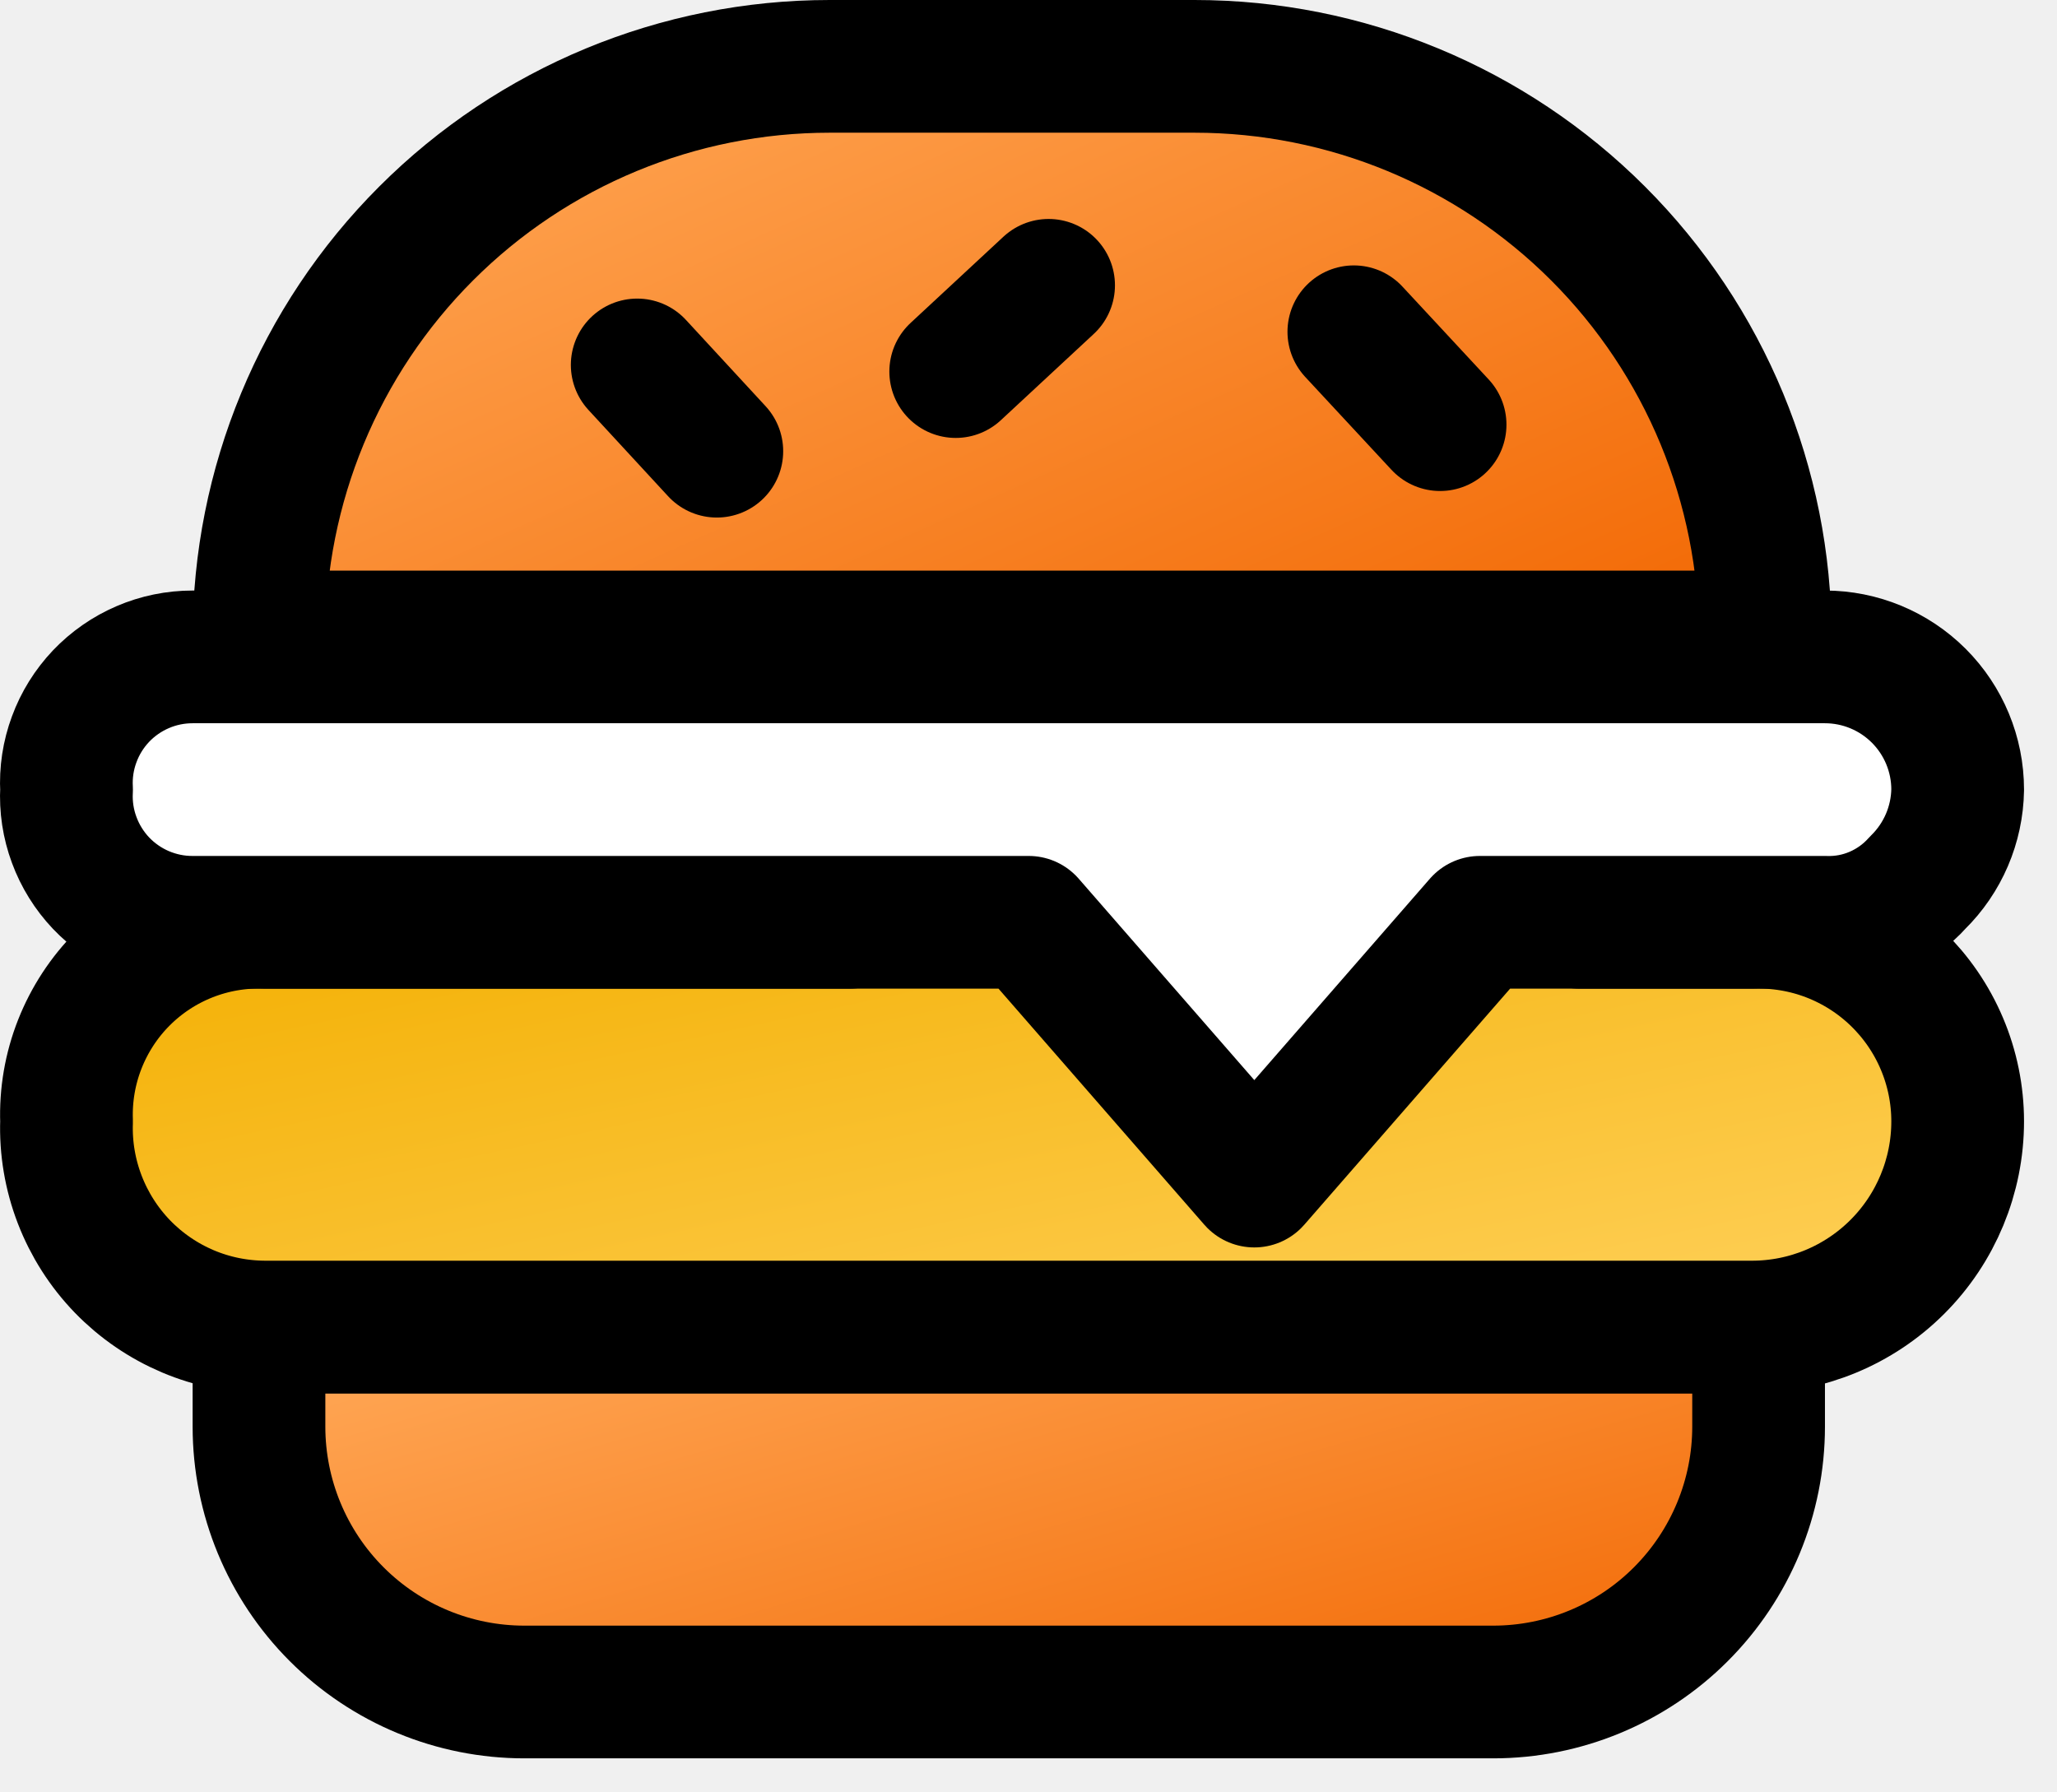
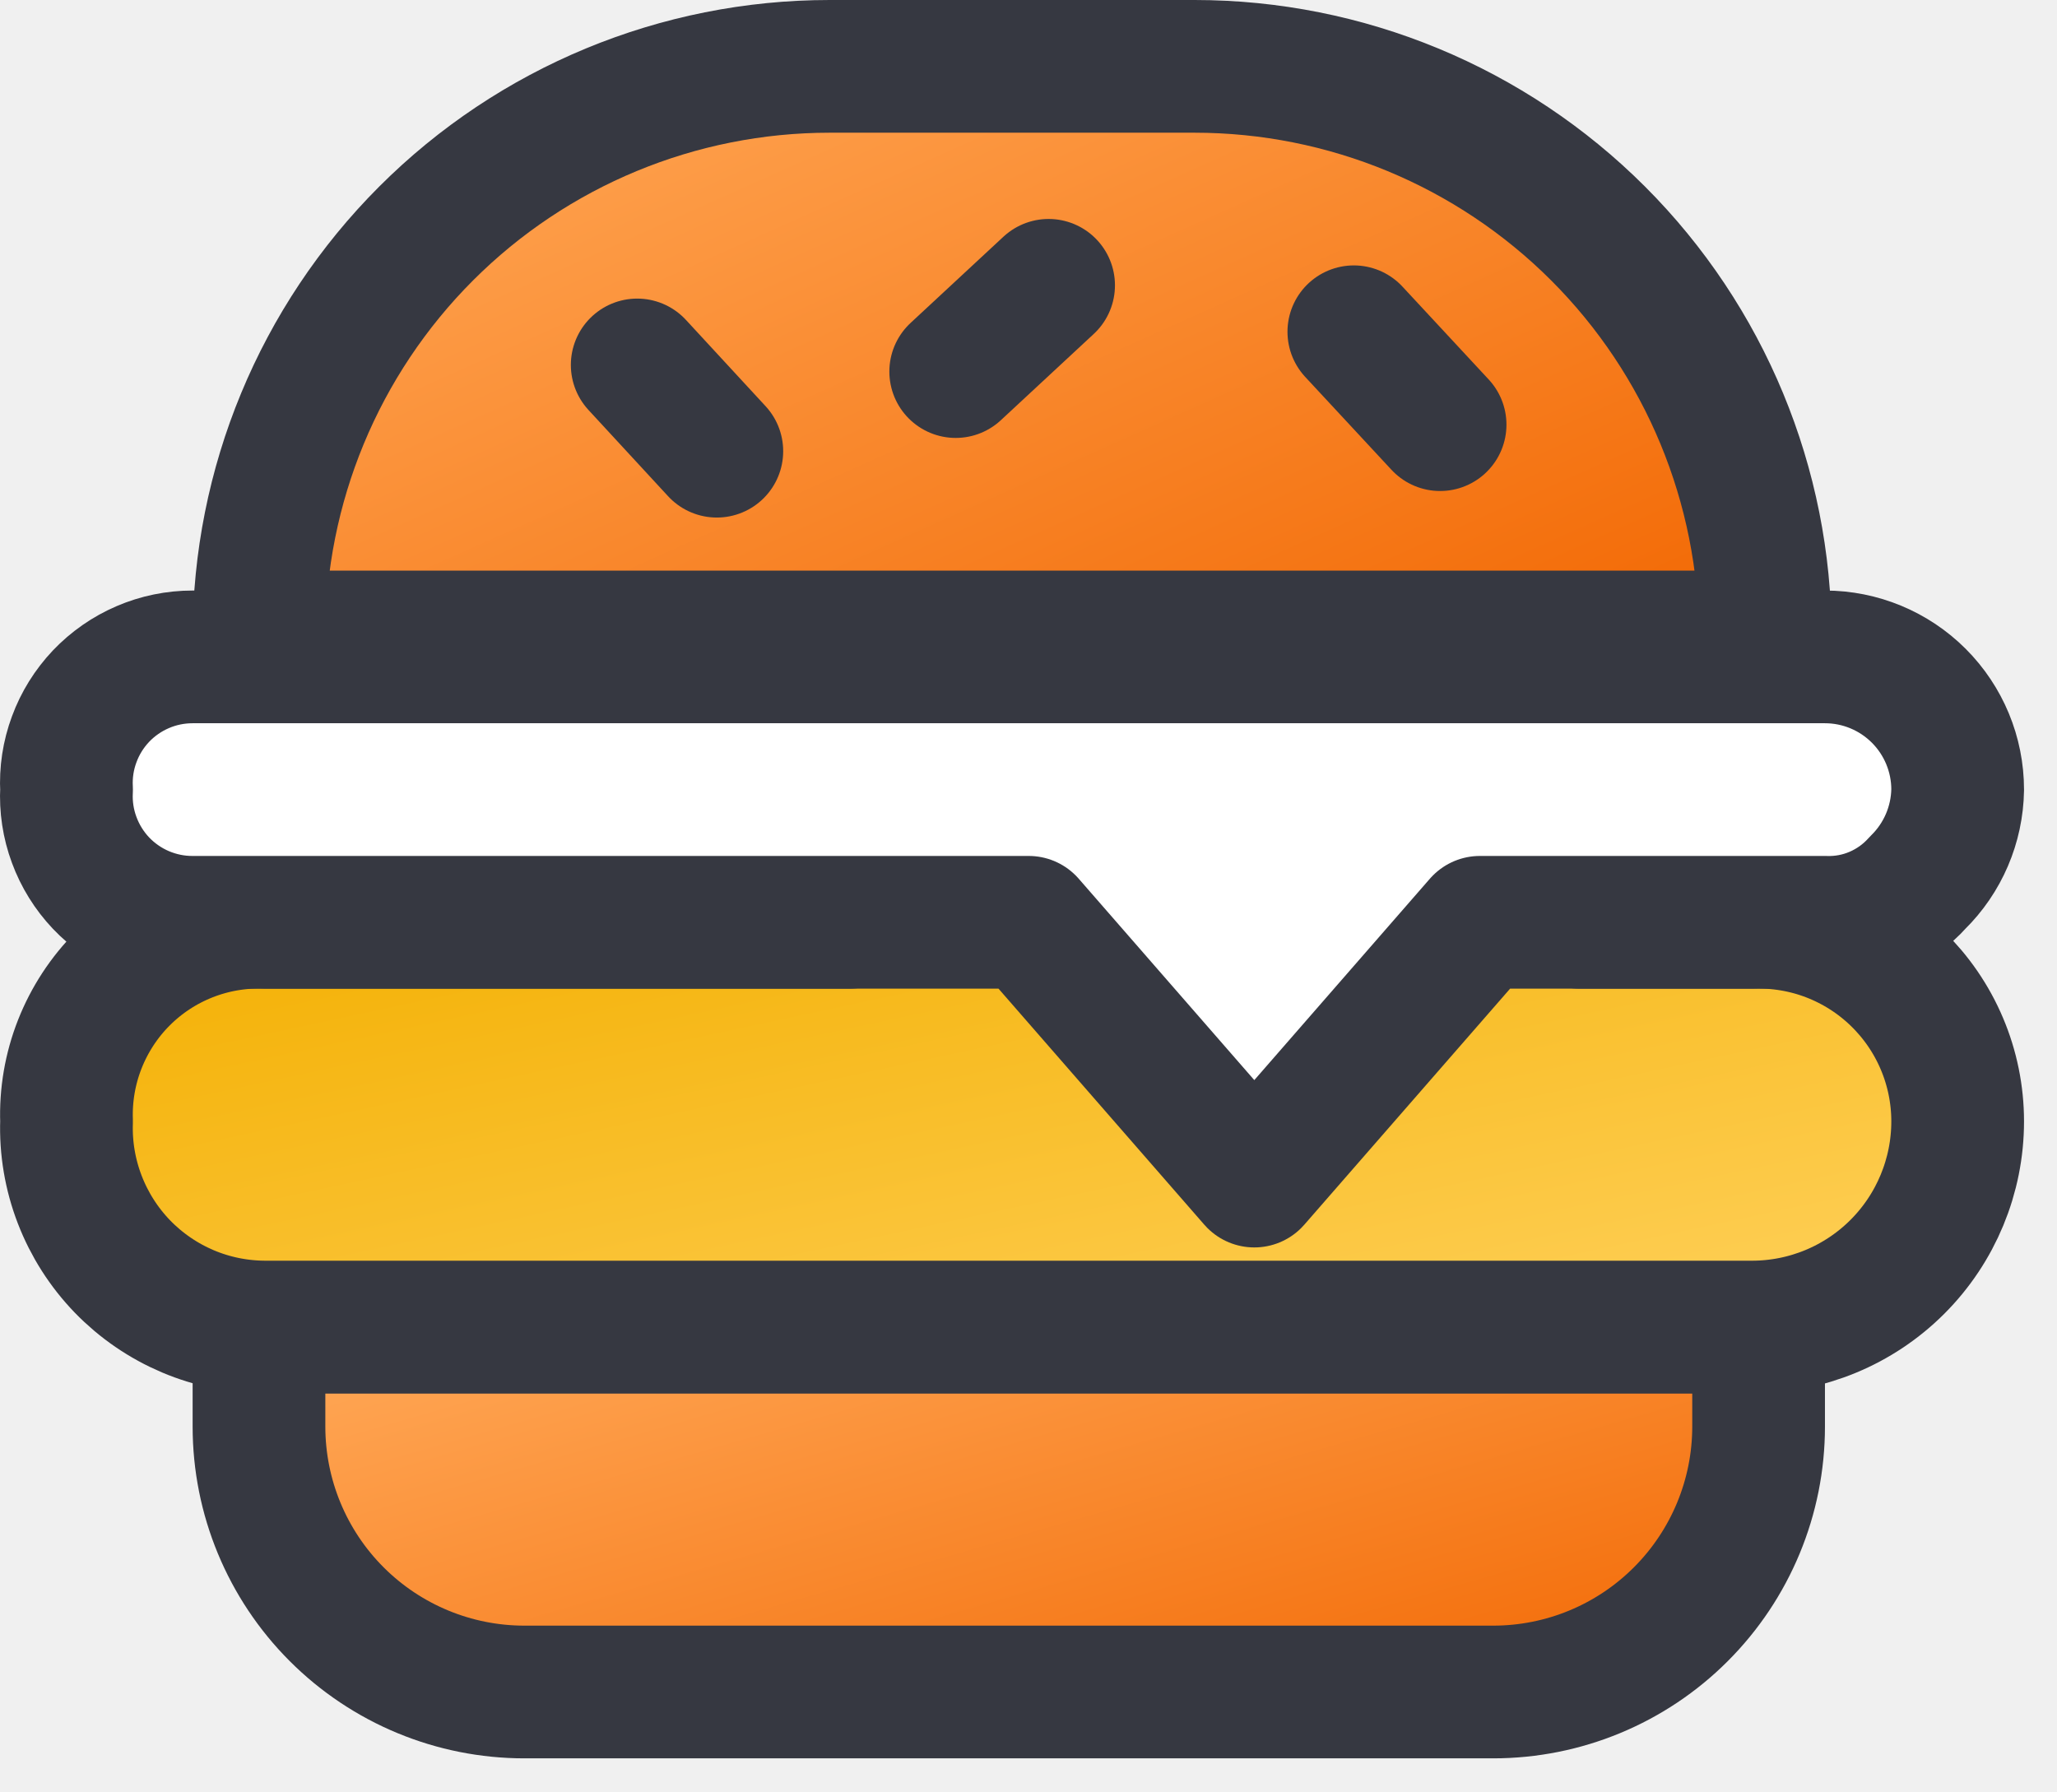
<svg xmlns="http://www.w3.org/2000/svg" width="31" height="27" viewBox="0 0 31 27" fill="none">
-   <path d="M3.903 20H26.503V21.5C26.503 22.561 26.081 23.578 25.331 24.328C24.581 25.079 23.564 25.5 22.503 25.5H7.903C6.842 25.5 5.825 25.079 5.074 24.328C4.324 23.578 3.903 22.561 3.903 21.5V20Z" fill="url(#paint0_linear_456_1268)" stroke="black" stroke-width="2" stroke-linecap="round" stroke-linejoin="round" />
+   <path d="M3.903 20H26.503V21.5C26.503 22.561 26.081 23.578 25.331 24.328C24.581 25.079 23.564 25.5 22.503 25.5H7.903C6.842 25.5 5.825 25.079 5.074 24.328C4.324 23.578 3.903 22.561 3.903 21.5V20Z" fill="url(#paint0_linear_456_1268)" stroke="#363841" stroke-width="2" stroke-linecap="round" stroke-linejoin="round" />
  <path d="M23.803 13.9H26.403C26.805 13.887 27.206 13.954 27.582 14.099C27.957 14.244 28.3 14.463 28.589 14.743C28.878 15.023 29.108 15.358 29.265 15.729C29.422 16.099 29.503 16.498 29.503 16.9C29.503 17.722 29.176 18.511 28.595 19.092C28.013 19.674 27.225 20 26.403 20H4.003C3.6 20 3.202 19.92 2.831 19.763C2.461 19.606 2.125 19.376 1.845 19.087C1.565 18.797 1.347 18.455 1.202 18.079C1.057 17.703 0.989 17.302 1.003 16.9C0.989 16.503 1.057 16.106 1.203 15.736C1.349 15.366 1.569 15.029 1.85 14.748C2.132 14.466 2.468 14.246 2.838 14.1C3.209 13.954 3.605 13.886 4.003 13.9H12.803" fill="url(#paint1_linear_456_1268)" />
-   <path d="M23.803 13.9H26.403C26.805 13.887 27.206 13.954 27.582 14.099C27.957 14.244 28.3 14.463 28.589 14.743C28.878 15.023 29.108 15.358 29.265 15.729C29.422 16.099 29.503 16.498 29.503 16.9C29.503 17.722 29.176 18.511 28.595 19.092C28.013 19.674 27.225 20 26.403 20H4.003C3.6 20 3.202 19.92 2.831 19.763C2.461 19.606 2.125 19.376 1.845 19.087C1.565 18.797 1.347 18.455 1.202 18.079C1.057 17.703 0.989 17.302 1.003 16.9C0.989 16.503 1.057 16.106 1.203 15.736C1.349 15.366 1.569 15.029 1.85 14.748C2.132 14.466 2.468 14.246 2.838 14.1C3.209 13.954 3.605 13.886 4.003 13.9H12.803" stroke="black" stroke-width="2" stroke-linecap="round" stroke-linejoin="round" />
-   <path d="M29.503 11.9C29.495 12.428 29.279 12.931 28.903 13.3C28.727 13.497 28.511 13.652 28.269 13.756C28.027 13.86 27.766 13.909 27.503 13.9H22.303L18.903 17.8L15.503 13.9H2.903C2.644 13.901 2.389 13.848 2.152 13.747C1.914 13.645 1.7 13.496 1.522 13.309C1.345 13.122 1.207 12.9 1.118 12.658C1.028 12.416 0.989 12.158 1.003 11.9C0.989 11.643 1.028 11.385 1.118 11.143C1.207 10.9 1.345 10.679 1.522 10.492C1.7 10.305 1.914 10.156 2.152 10.054C2.389 9.952 2.644 9.9 2.903 9.9H27.503C28.033 9.9 28.542 10.111 28.917 10.486C29.292 10.861 29.503 11.37 29.503 11.9Z" fill="white" stroke="black" stroke-width="2" stroke-linecap="round" stroke-linejoin="round" />
-   <path d="M12.503 1H18.003C20.284 1 22.471 1.906 24.084 3.519C25.697 5.132 26.603 7.319 26.603 9.6H3.903C3.903 7.319 4.809 5.132 6.422 3.519C8.034 1.906 10.222 1 12.503 1Z" fill="url(#paint2_linear_456_1268)" stroke="black" stroke-width="2" stroke-linecap="round" stroke-linejoin="round" />
-   <path d="M9.603 5.5L10.803 6.8" stroke="black" stroke-width="2" stroke-linecap="round" stroke-linejoin="round" />
-   <path d="M20.403 5L21.703 6.4" stroke="black" stroke-width="2" stroke-linecap="round" stroke-linejoin="round" />
-   <path d="M14.403 5.6L15.803 4.3" stroke="black" stroke-width="2" stroke-linecap="round" stroke-linejoin="round" />
+   <path d="M23.803 13.9H26.403C26.805 13.887 27.206 13.954 27.582 14.099C27.957 14.244 28.3 14.463 28.589 14.743C28.878 15.023 29.108 15.358 29.265 15.729C29.422 16.099 29.503 16.498 29.503 16.9C29.503 17.722 29.176 18.511 28.595 19.092C28.013 19.674 27.225 20 26.403 20H4.003C3.6 20 3.202 19.92 2.831 19.763C2.461 19.606 2.125 19.376 1.845 19.087C1.565 18.797 1.347 18.455 1.202 18.079C1.057 17.703 0.989 17.302 1.003 16.9C0.989 16.503 1.057 16.106 1.203 15.736C1.349 15.366 1.569 15.029 1.85 14.748C2.132 14.466 2.468 14.246 2.838 14.1C3.209 13.954 3.605 13.886 4.003 13.9H12.803" stroke="#363841" stroke-width="2" stroke-linecap="round" stroke-linejoin="round" />
+   <path d="M29.503 11.9C29.495 12.428 29.279 12.931 28.903 13.3C28.727 13.497 28.511 13.652 28.269 13.756C28.027 13.86 27.766 13.909 27.503 13.9H22.303L18.903 17.8L15.503 13.9H2.903C2.644 13.901 2.389 13.848 2.152 13.747C1.914 13.645 1.7 13.496 1.522 13.309C1.345 13.122 1.207 12.9 1.118 12.658C1.028 12.416 0.989 12.158 1.003 11.9C0.989 11.643 1.028 11.385 1.118 11.143C1.207 10.9 1.345 10.679 1.522 10.492C1.7 10.305 1.914 10.156 2.152 10.054C2.389 9.952 2.644 9.9 2.903 9.9H27.503C28.033 9.9 28.542 10.111 28.917 10.486C29.292 10.861 29.503 11.37 29.503 11.9Z" fill="white" stroke="#363841" stroke-width="2" stroke-linecap="round" stroke-linejoin="round" />
+   <path d="M12.503 1H18.003C20.284 1 22.471 1.906 24.084 3.519C25.697 5.132 26.603 7.319 26.603 9.6H3.903C3.903 7.319 4.809 5.132 6.422 3.519C8.034 1.906 10.222 1 12.503 1Z" fill="url(#paint2_linear_456_1268)" stroke="#363841" stroke-width="2" stroke-linecap="round" stroke-linejoin="round" />
+   <path d="M9.603 5.5L10.803 6.8" stroke="#363841" stroke-width="2" stroke-linecap="round" stroke-linejoin="round" />
+   <path d="M20.403 5L21.703 6.4" stroke="#363841" stroke-width="2" stroke-linecap="round" stroke-linejoin="round" />
+   <path d="M14.403 5.6L15.803 4.3" stroke="#363841" stroke-width="2" stroke-linecap="round" stroke-linejoin="round" />
  <defs>
    <linearGradient id="paint0_linear_456_1268" x1="3.981" y1="20.855" x2="6.941" y2="31.136" gradientUnits="userSpaceOnUse">
      <stop stop-color="#FFA654" />
      <stop offset="1" stop-color="#F26702" />
    </linearGradient>
    <linearGradient id="paint1_linear_456_1268" x1="29.503" y1="20" x2="27.005" y2="8.331" gradientUnits="userSpaceOnUse">
      <stop stop-color="#FFD15C" />
      <stop offset="1" stop-color="#F3AF00" />
    </linearGradient>
    <linearGradient id="paint2_linear_456_1268" x1="3.982" y1="2.338" x2="10.478" y2="16.833" gradientUnits="userSpaceOnUse">
      <stop stop-color="#FFA654" />
      <stop offset="1" stop-color="#F26702" />
    </linearGradient>
  </defs>
</svg>
